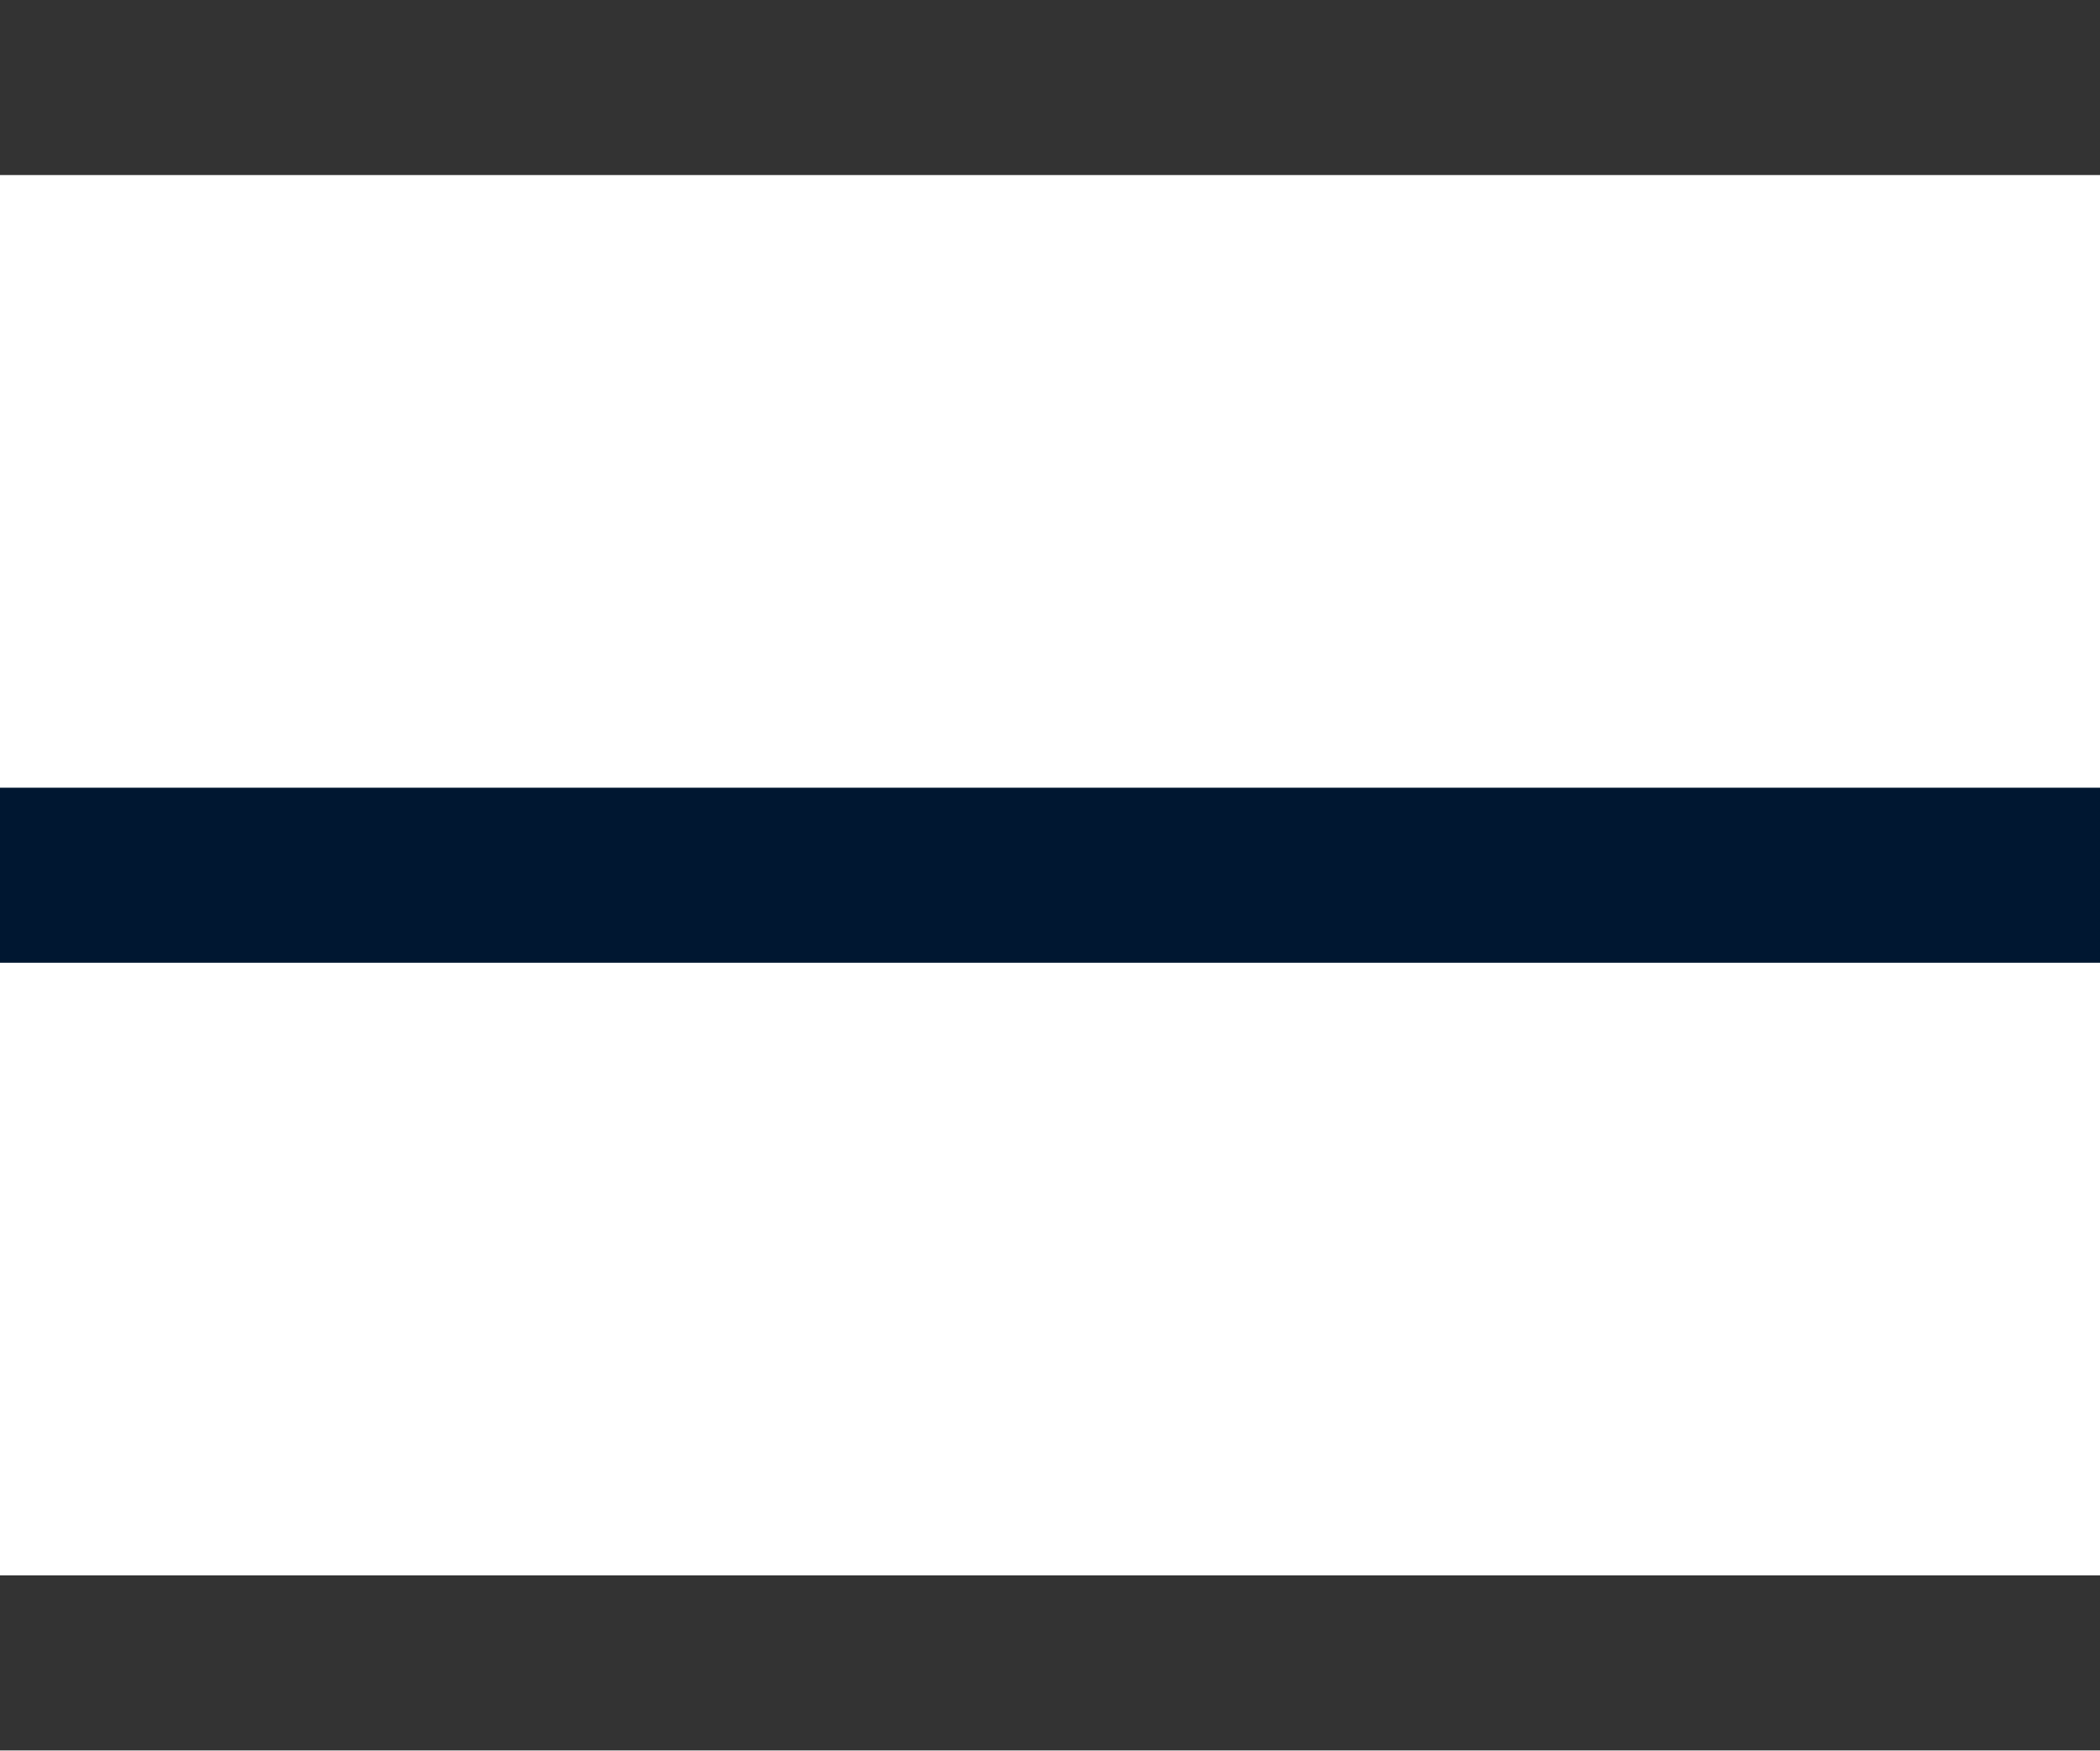
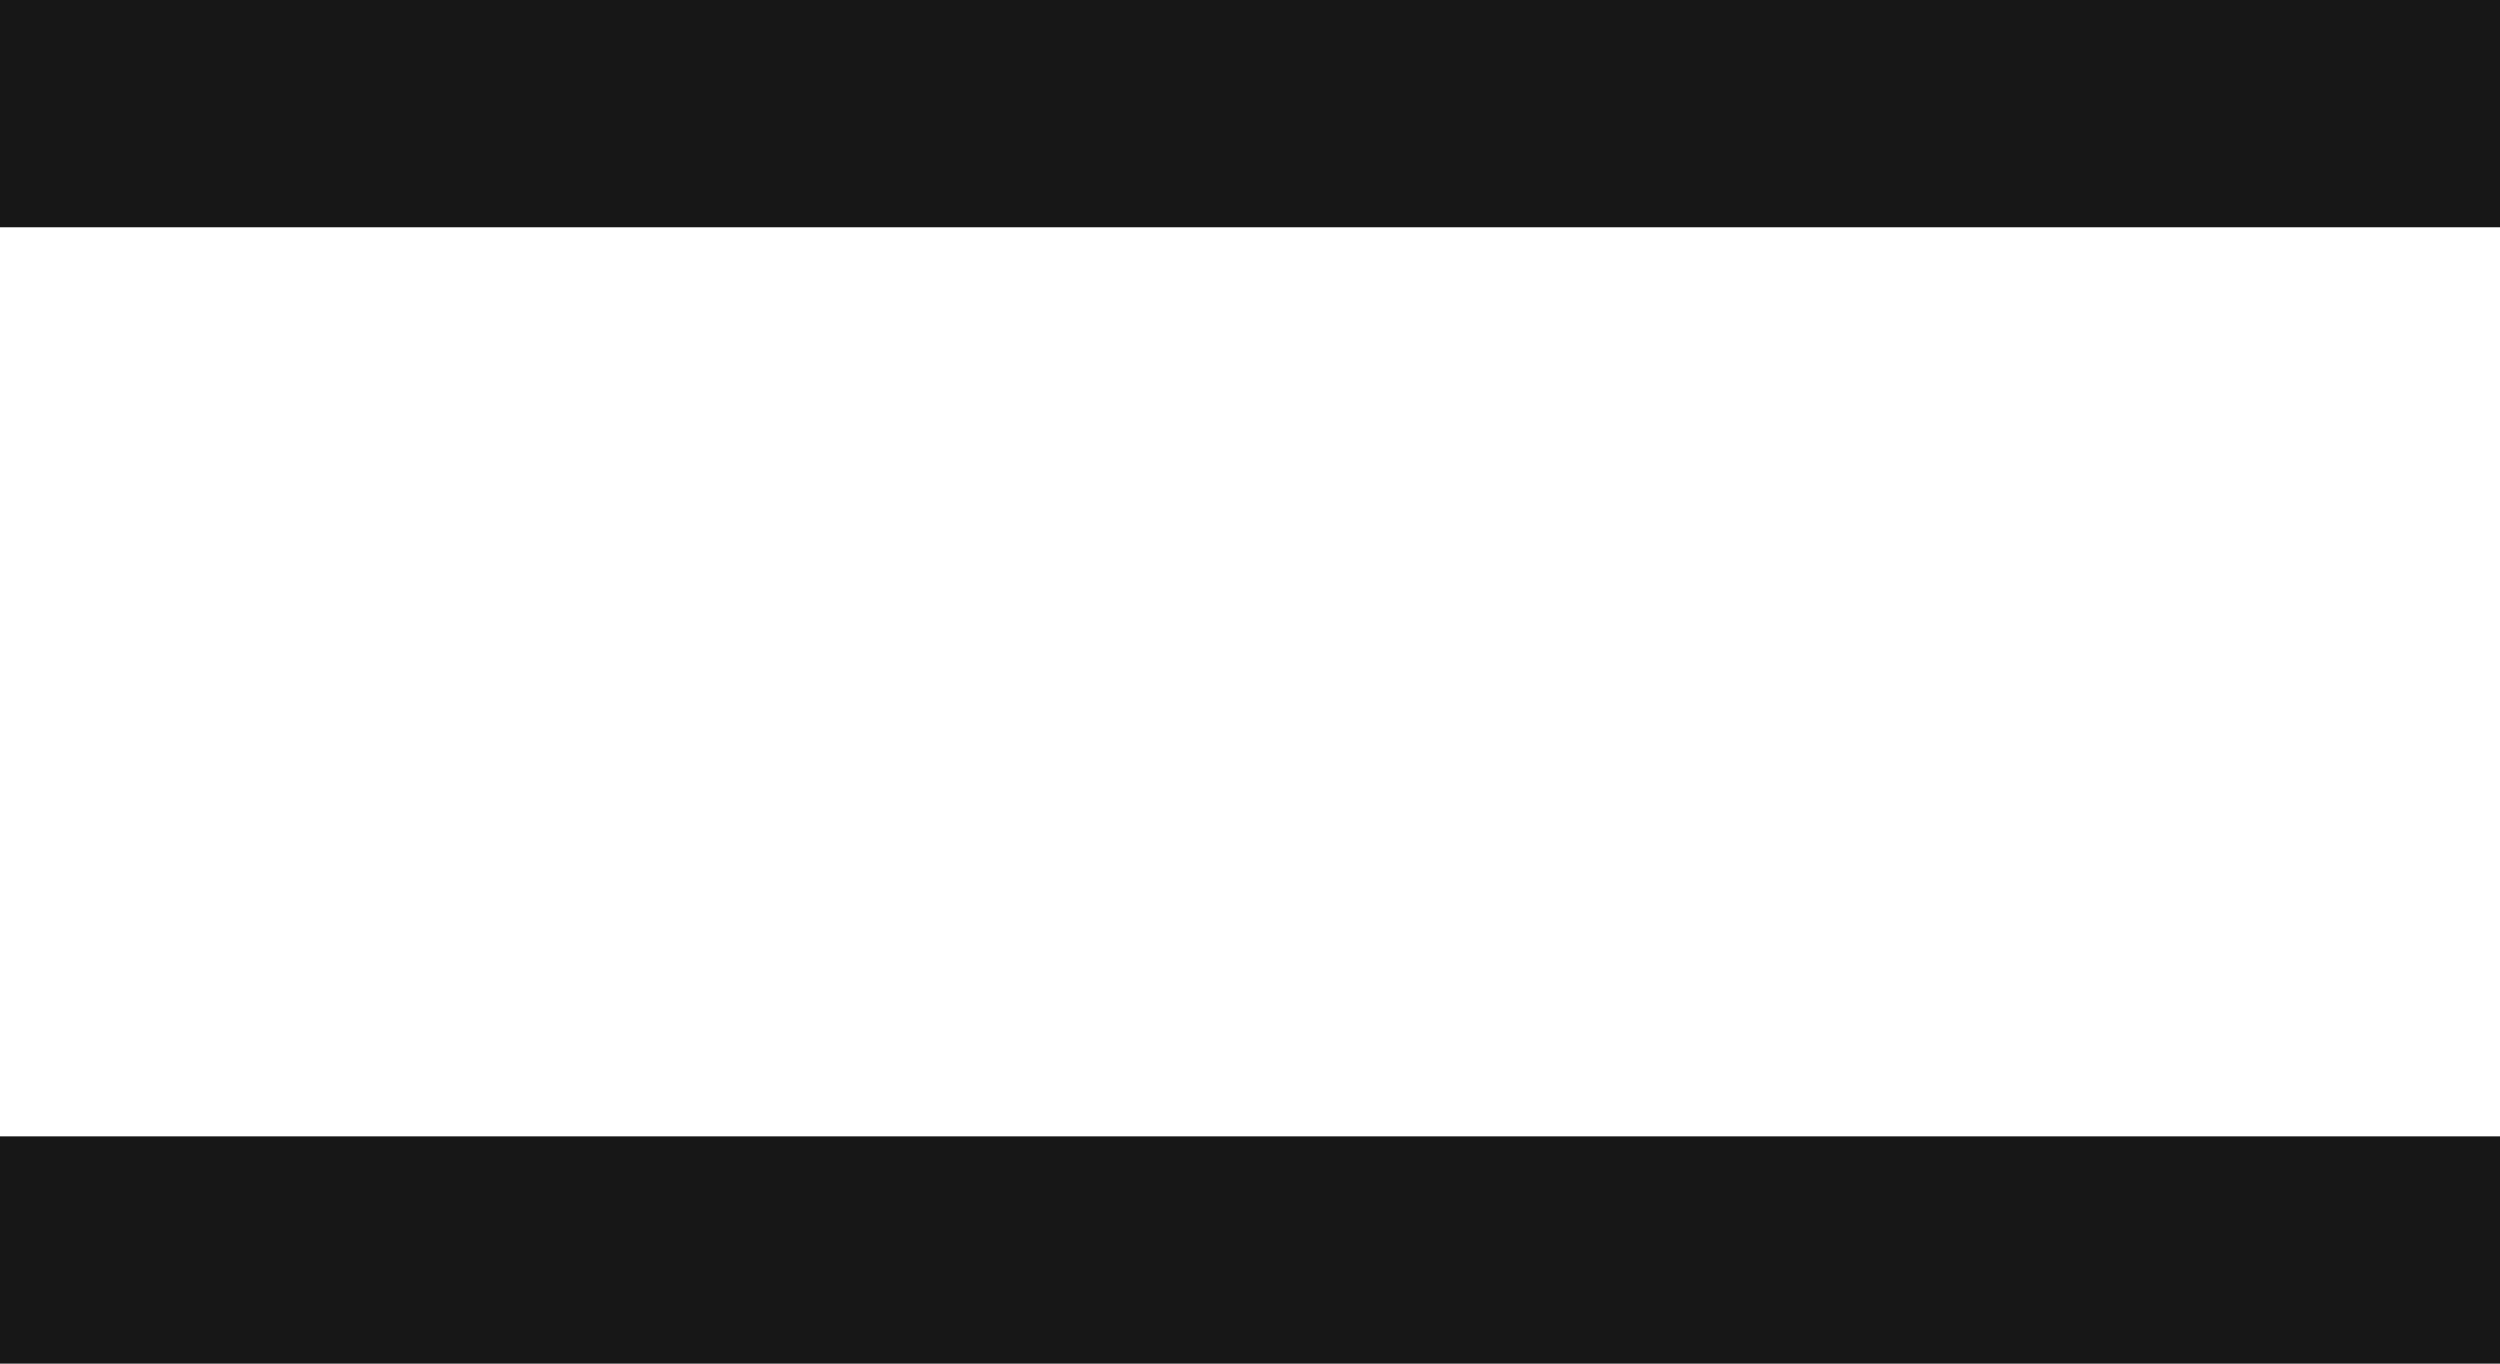
- <svg xmlns="http://www.w3.org/2000/svg" width="18" height="15" viewBox="0 0 18 15" fill="none">
-   <rect width="18" height="1.5" fill="#333333" />
-   <rect y="13.5" width="18" height="1.5" fill="#333333" />
-   <rect y="6.75" width="18" height="1.5" fill="#001731" />
+ <svg xmlns="http://www.w3.org/2000/svg" width="22" height="12" viewBox="0 0 22 12" fill="none">
+   <path d="M22 1H0" stroke="#171717" stroke-width="2" />
+   <path d="M22 11H0" stroke="#171717" stroke-width="2" />
</svg>
